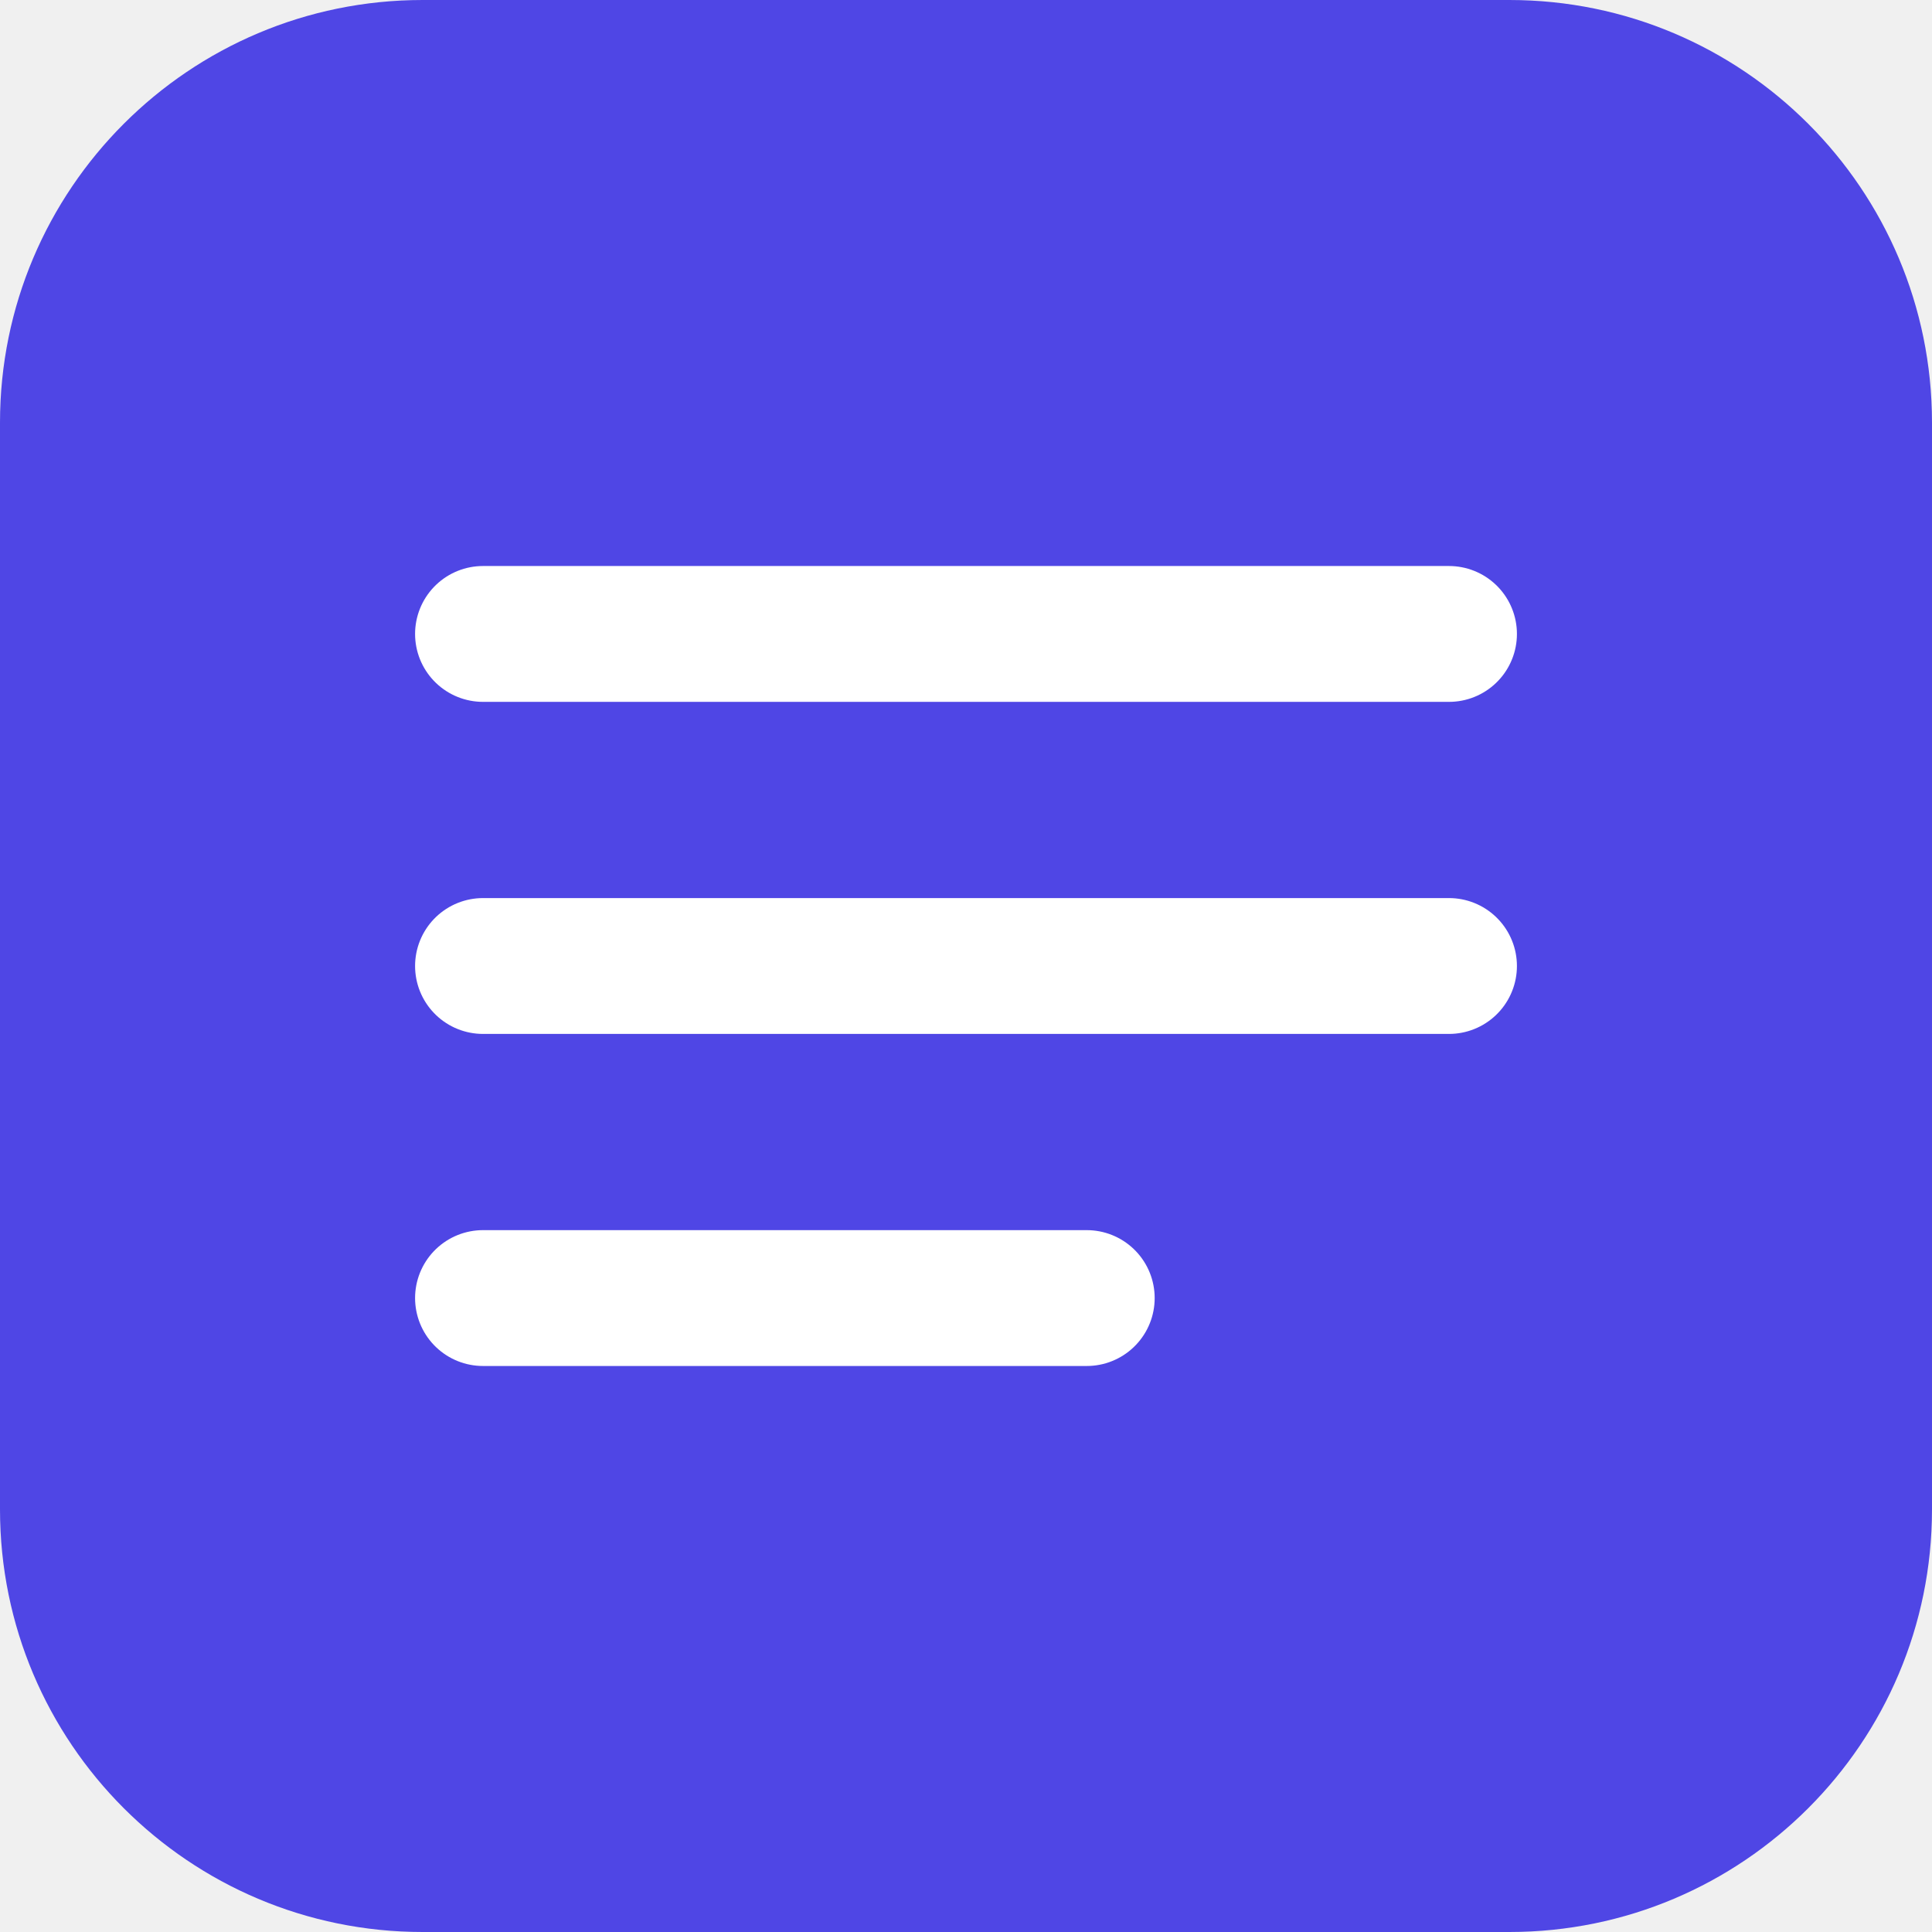
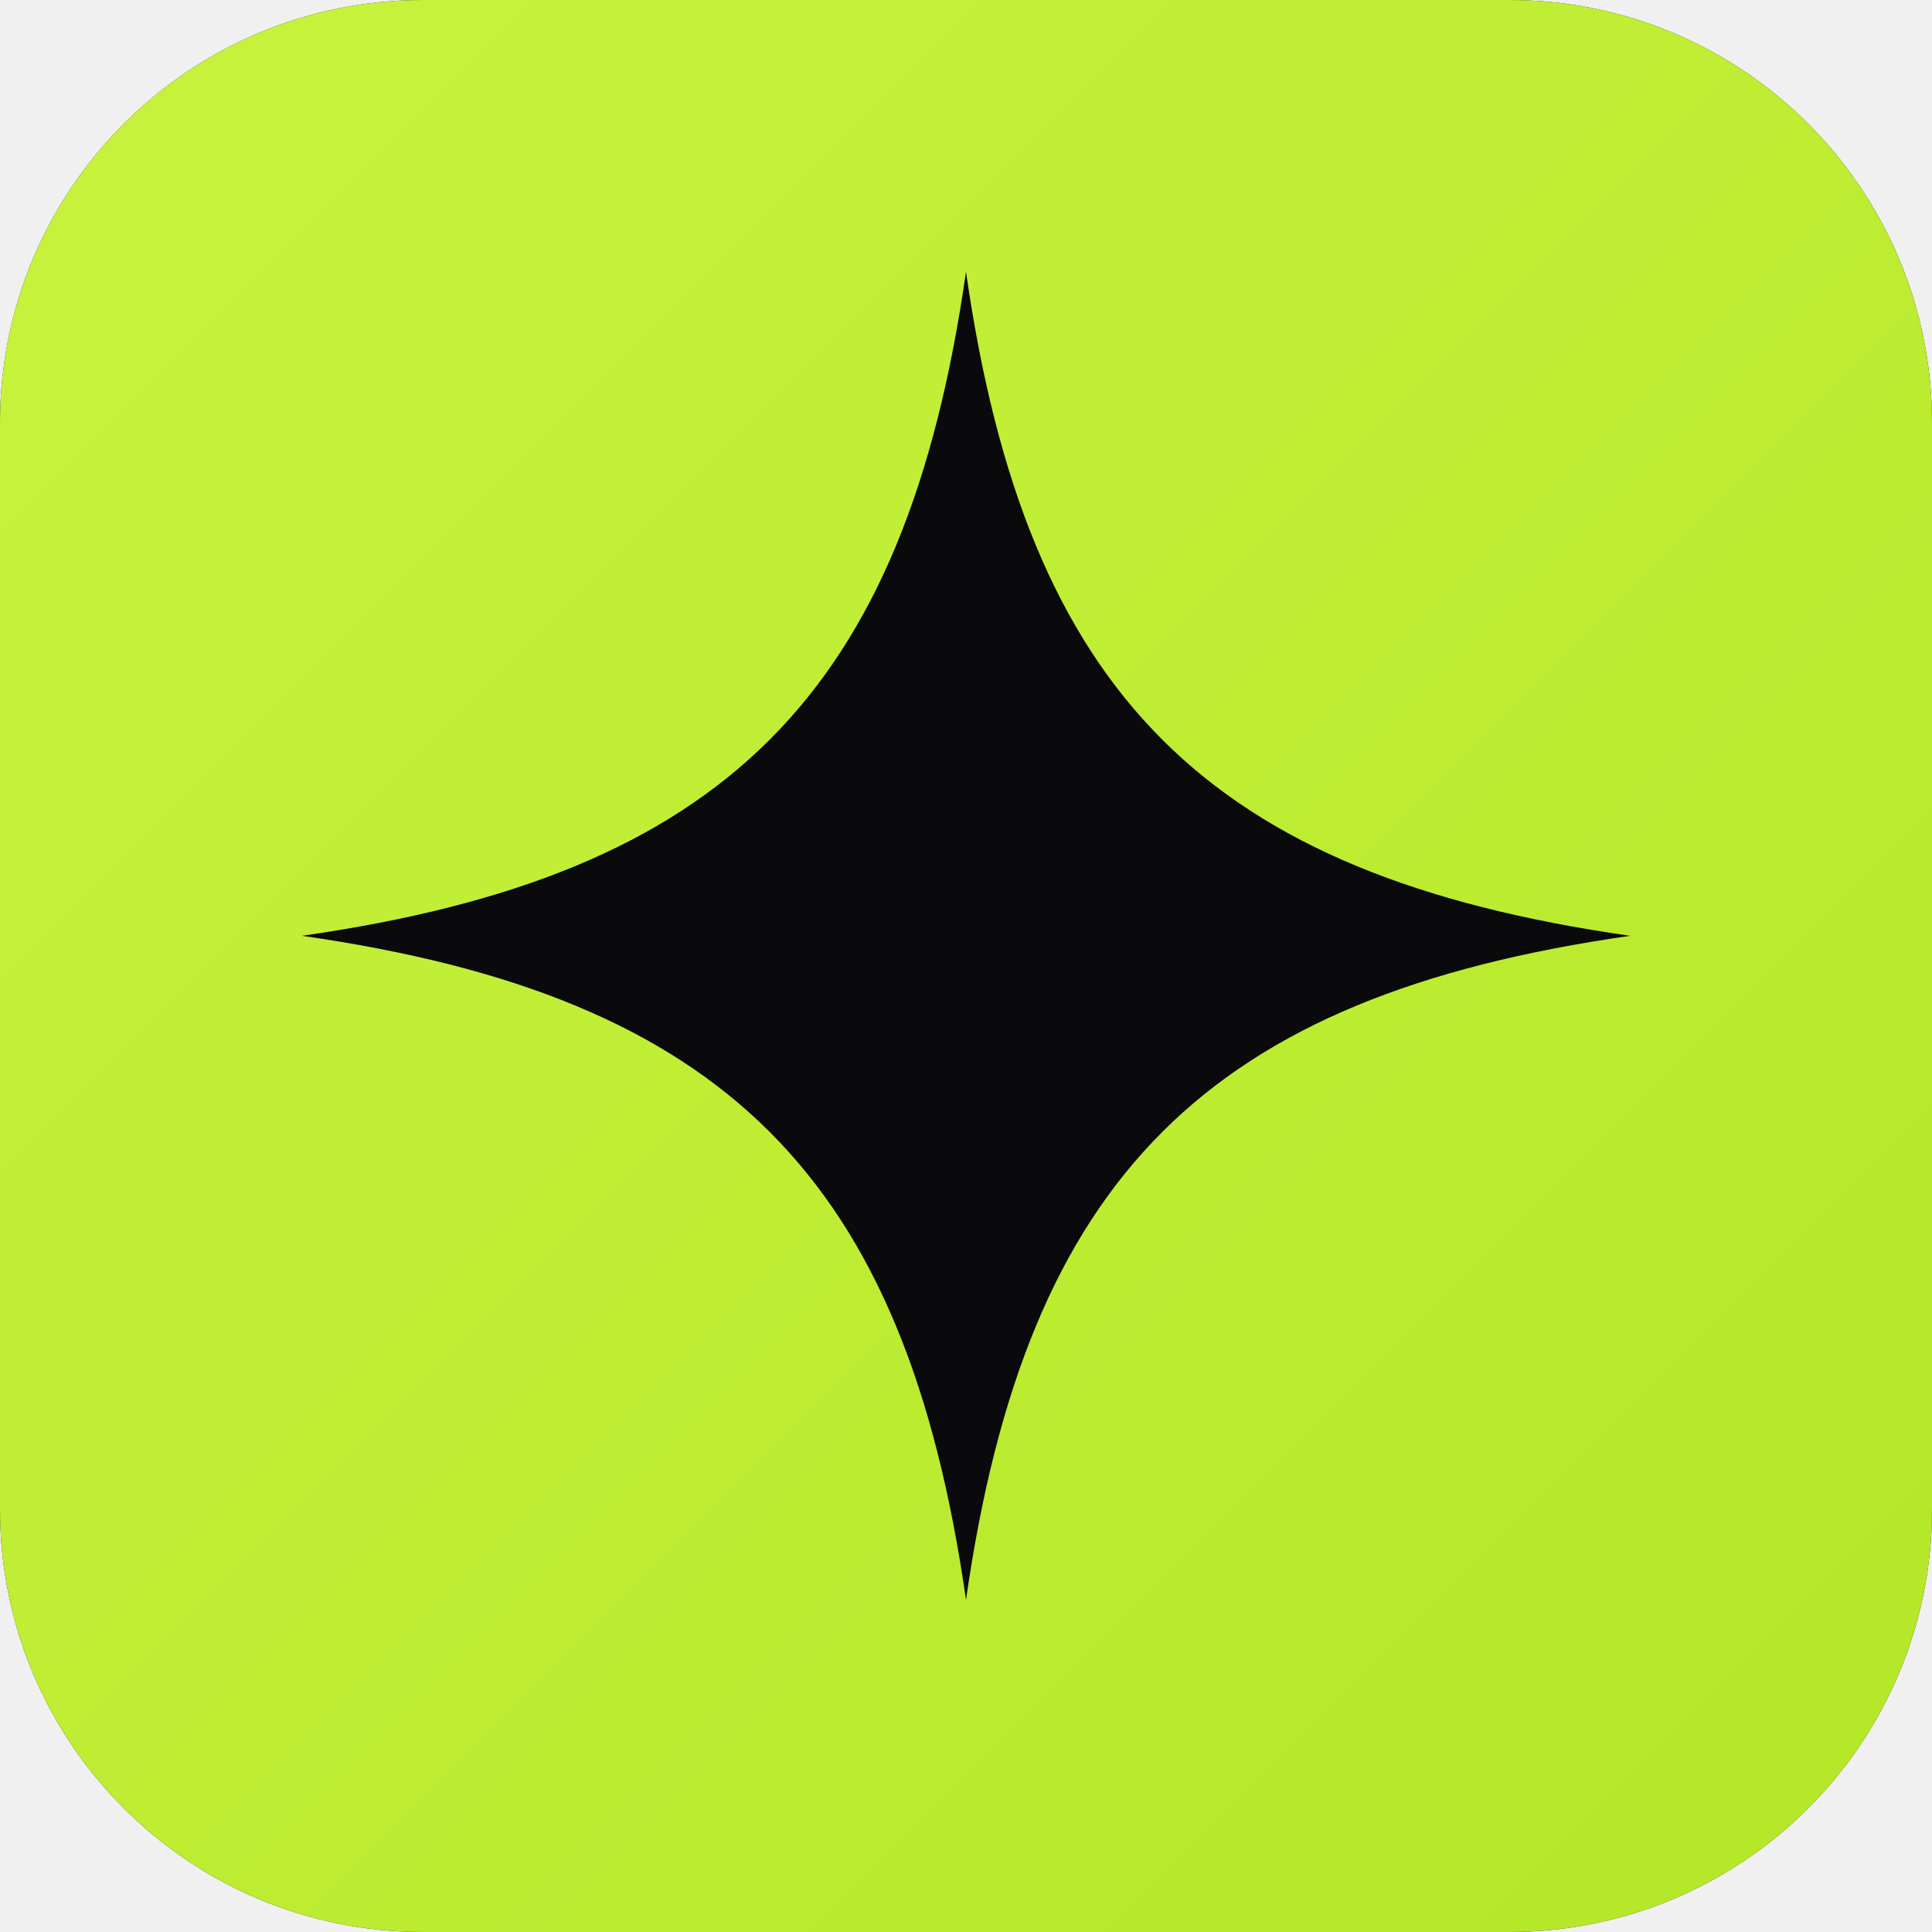
<svg xmlns="http://www.w3.org/2000/svg" viewBox="0 0 128 128">
-   <rect width="128" height="128" rx="28" fill="#4f46e5" />
-   <g fill="none" stroke="#ffffff" stroke-width="9" stroke-linecap="round" stroke-linejoin="round">
-     <path d="M32 42h64M32 64h64M32 86h40" />
-   </g>
+   <rect width="128" height="128" rx="28" fill="#0a0a0d" />
+   <rect width="128" height="128" rx="28" fill="url(#g)" />
+   <defs>
+     <linearGradient id="g" x1="0" y1="0" x2="1" y2="1">
+       <stop offset="0" stop-color="#d2ff3f" stop-opacity="0.95" />
+       <stop offset="1" stop-color="#bcf229" stop-opacity="0.95" />
+     </linearGradient>
+   </defs>
+   <path fill="#0a0a0d" d="M64 18c4 28 16 40 44 44-28 4-40 16-44 44-4-28-16-40-44-44 28-4 40-16 44-44Z" />
</svg>
